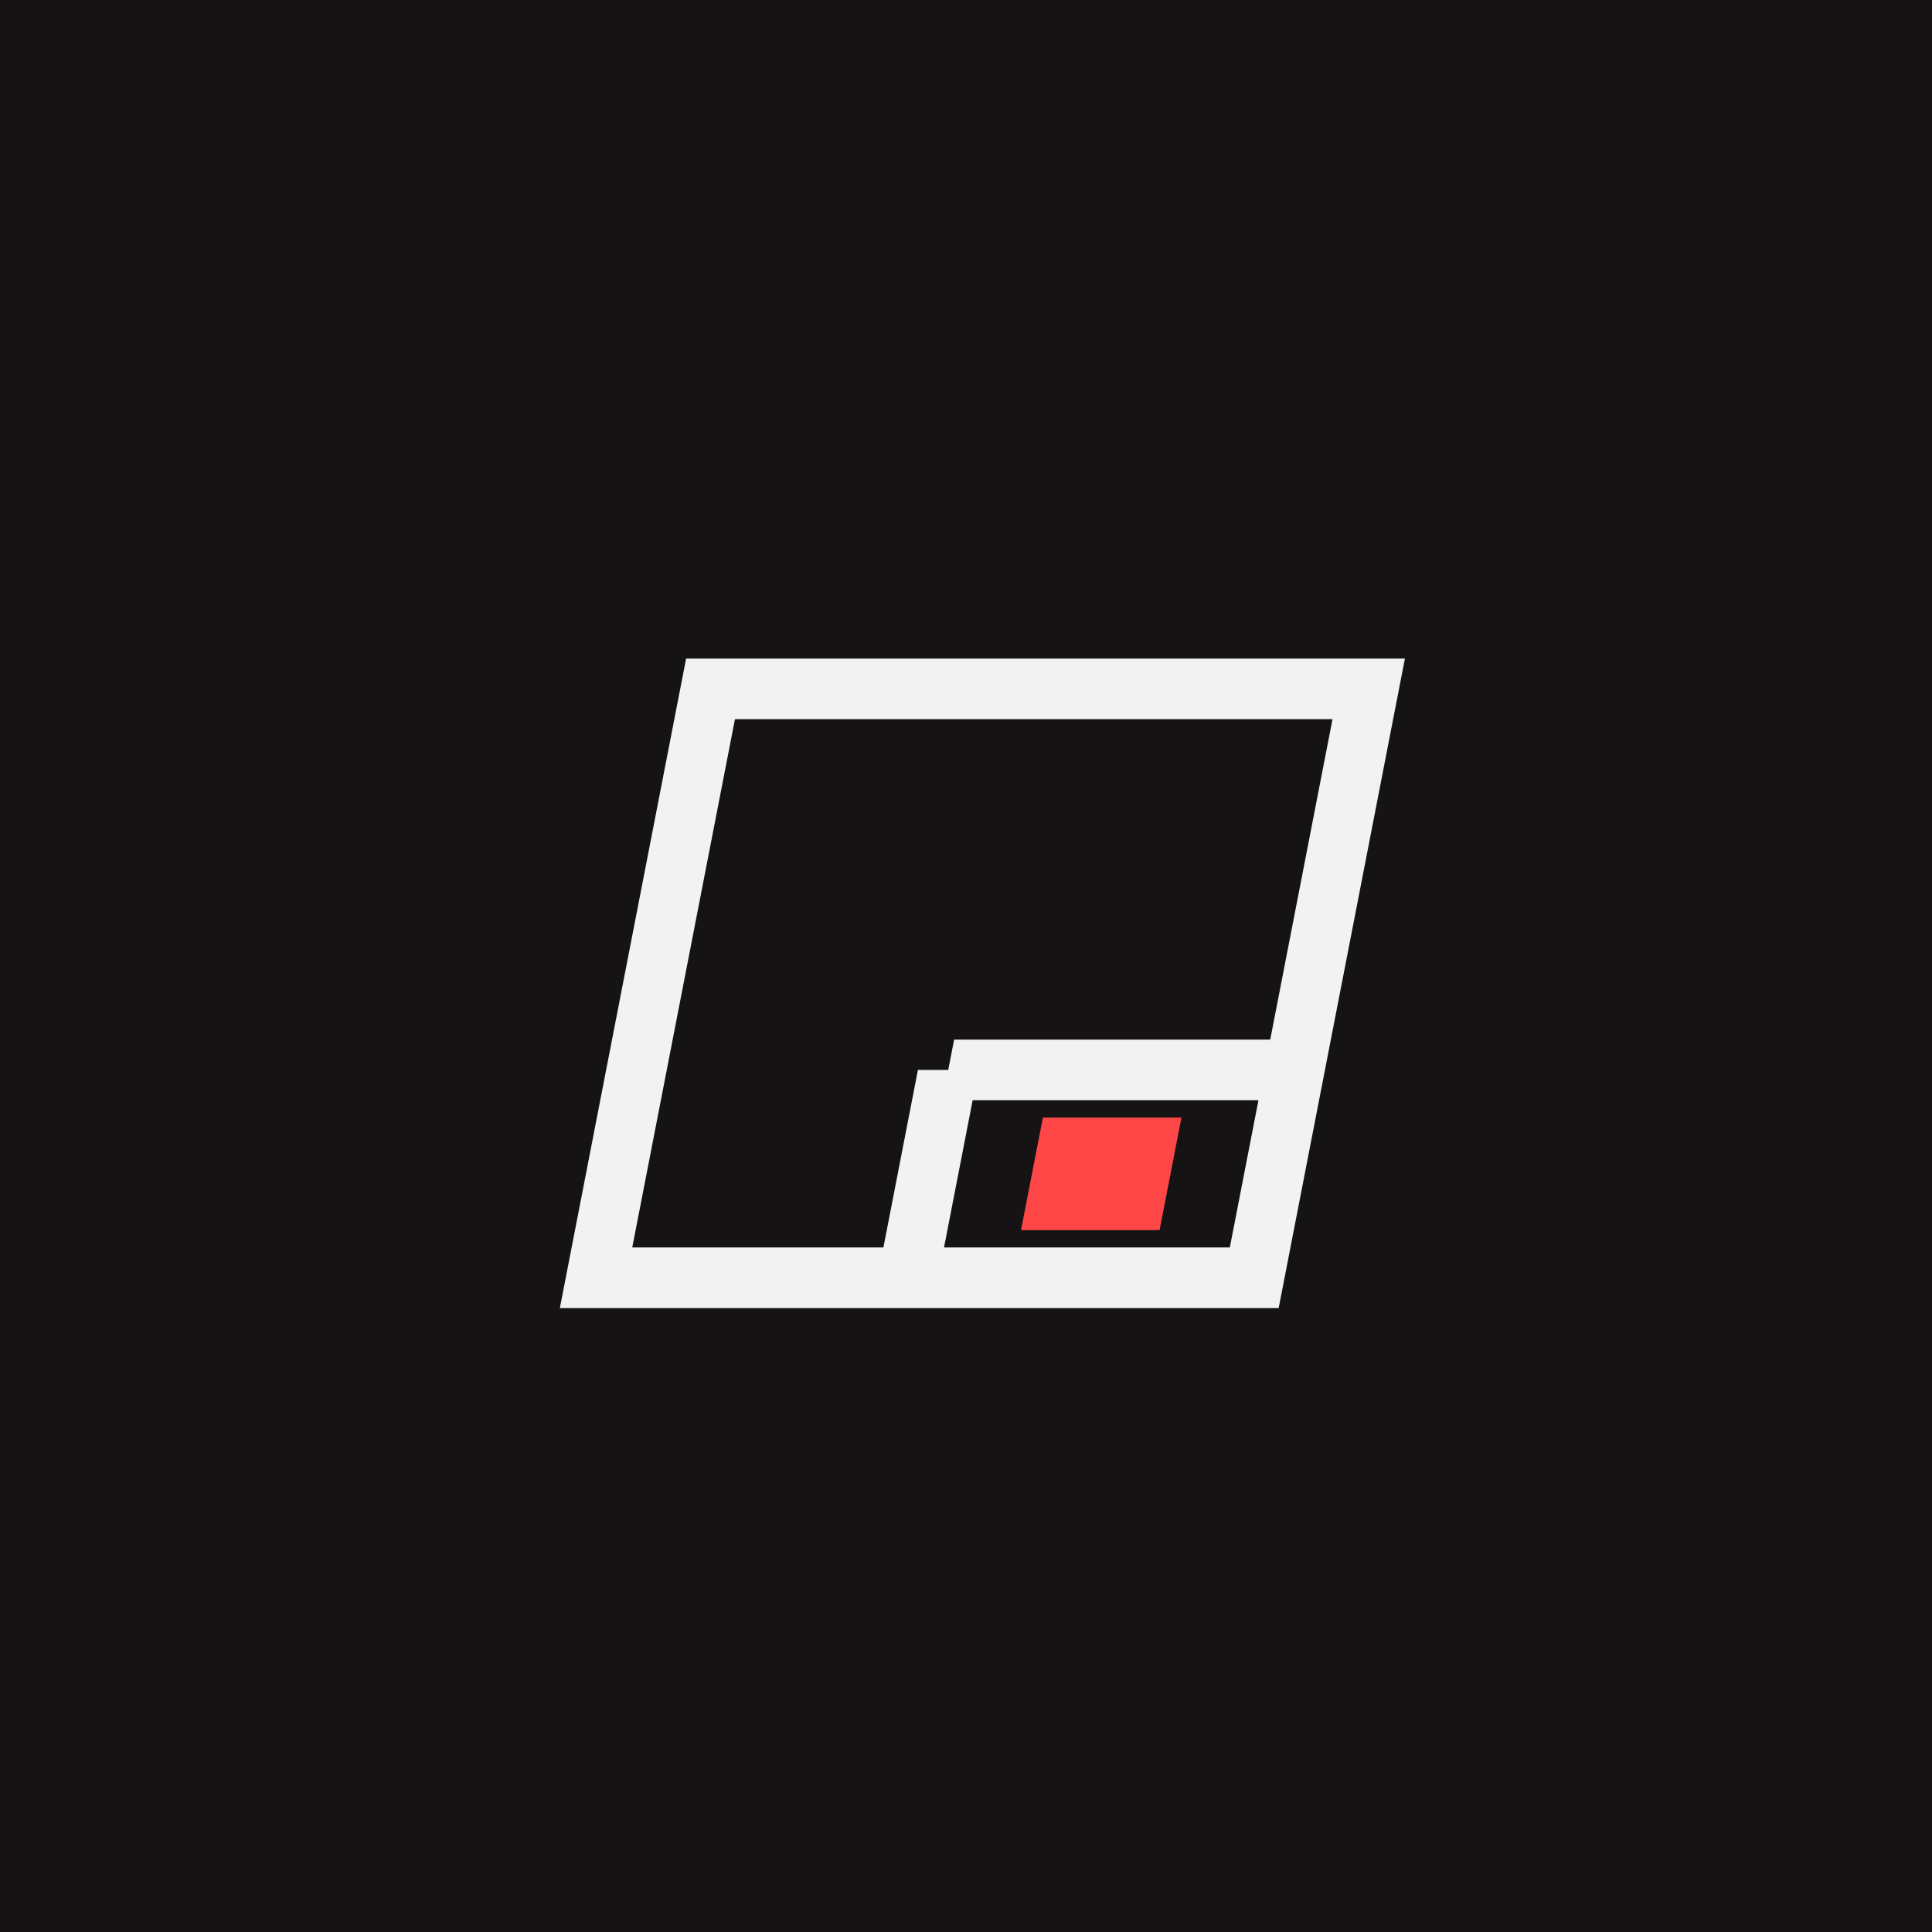
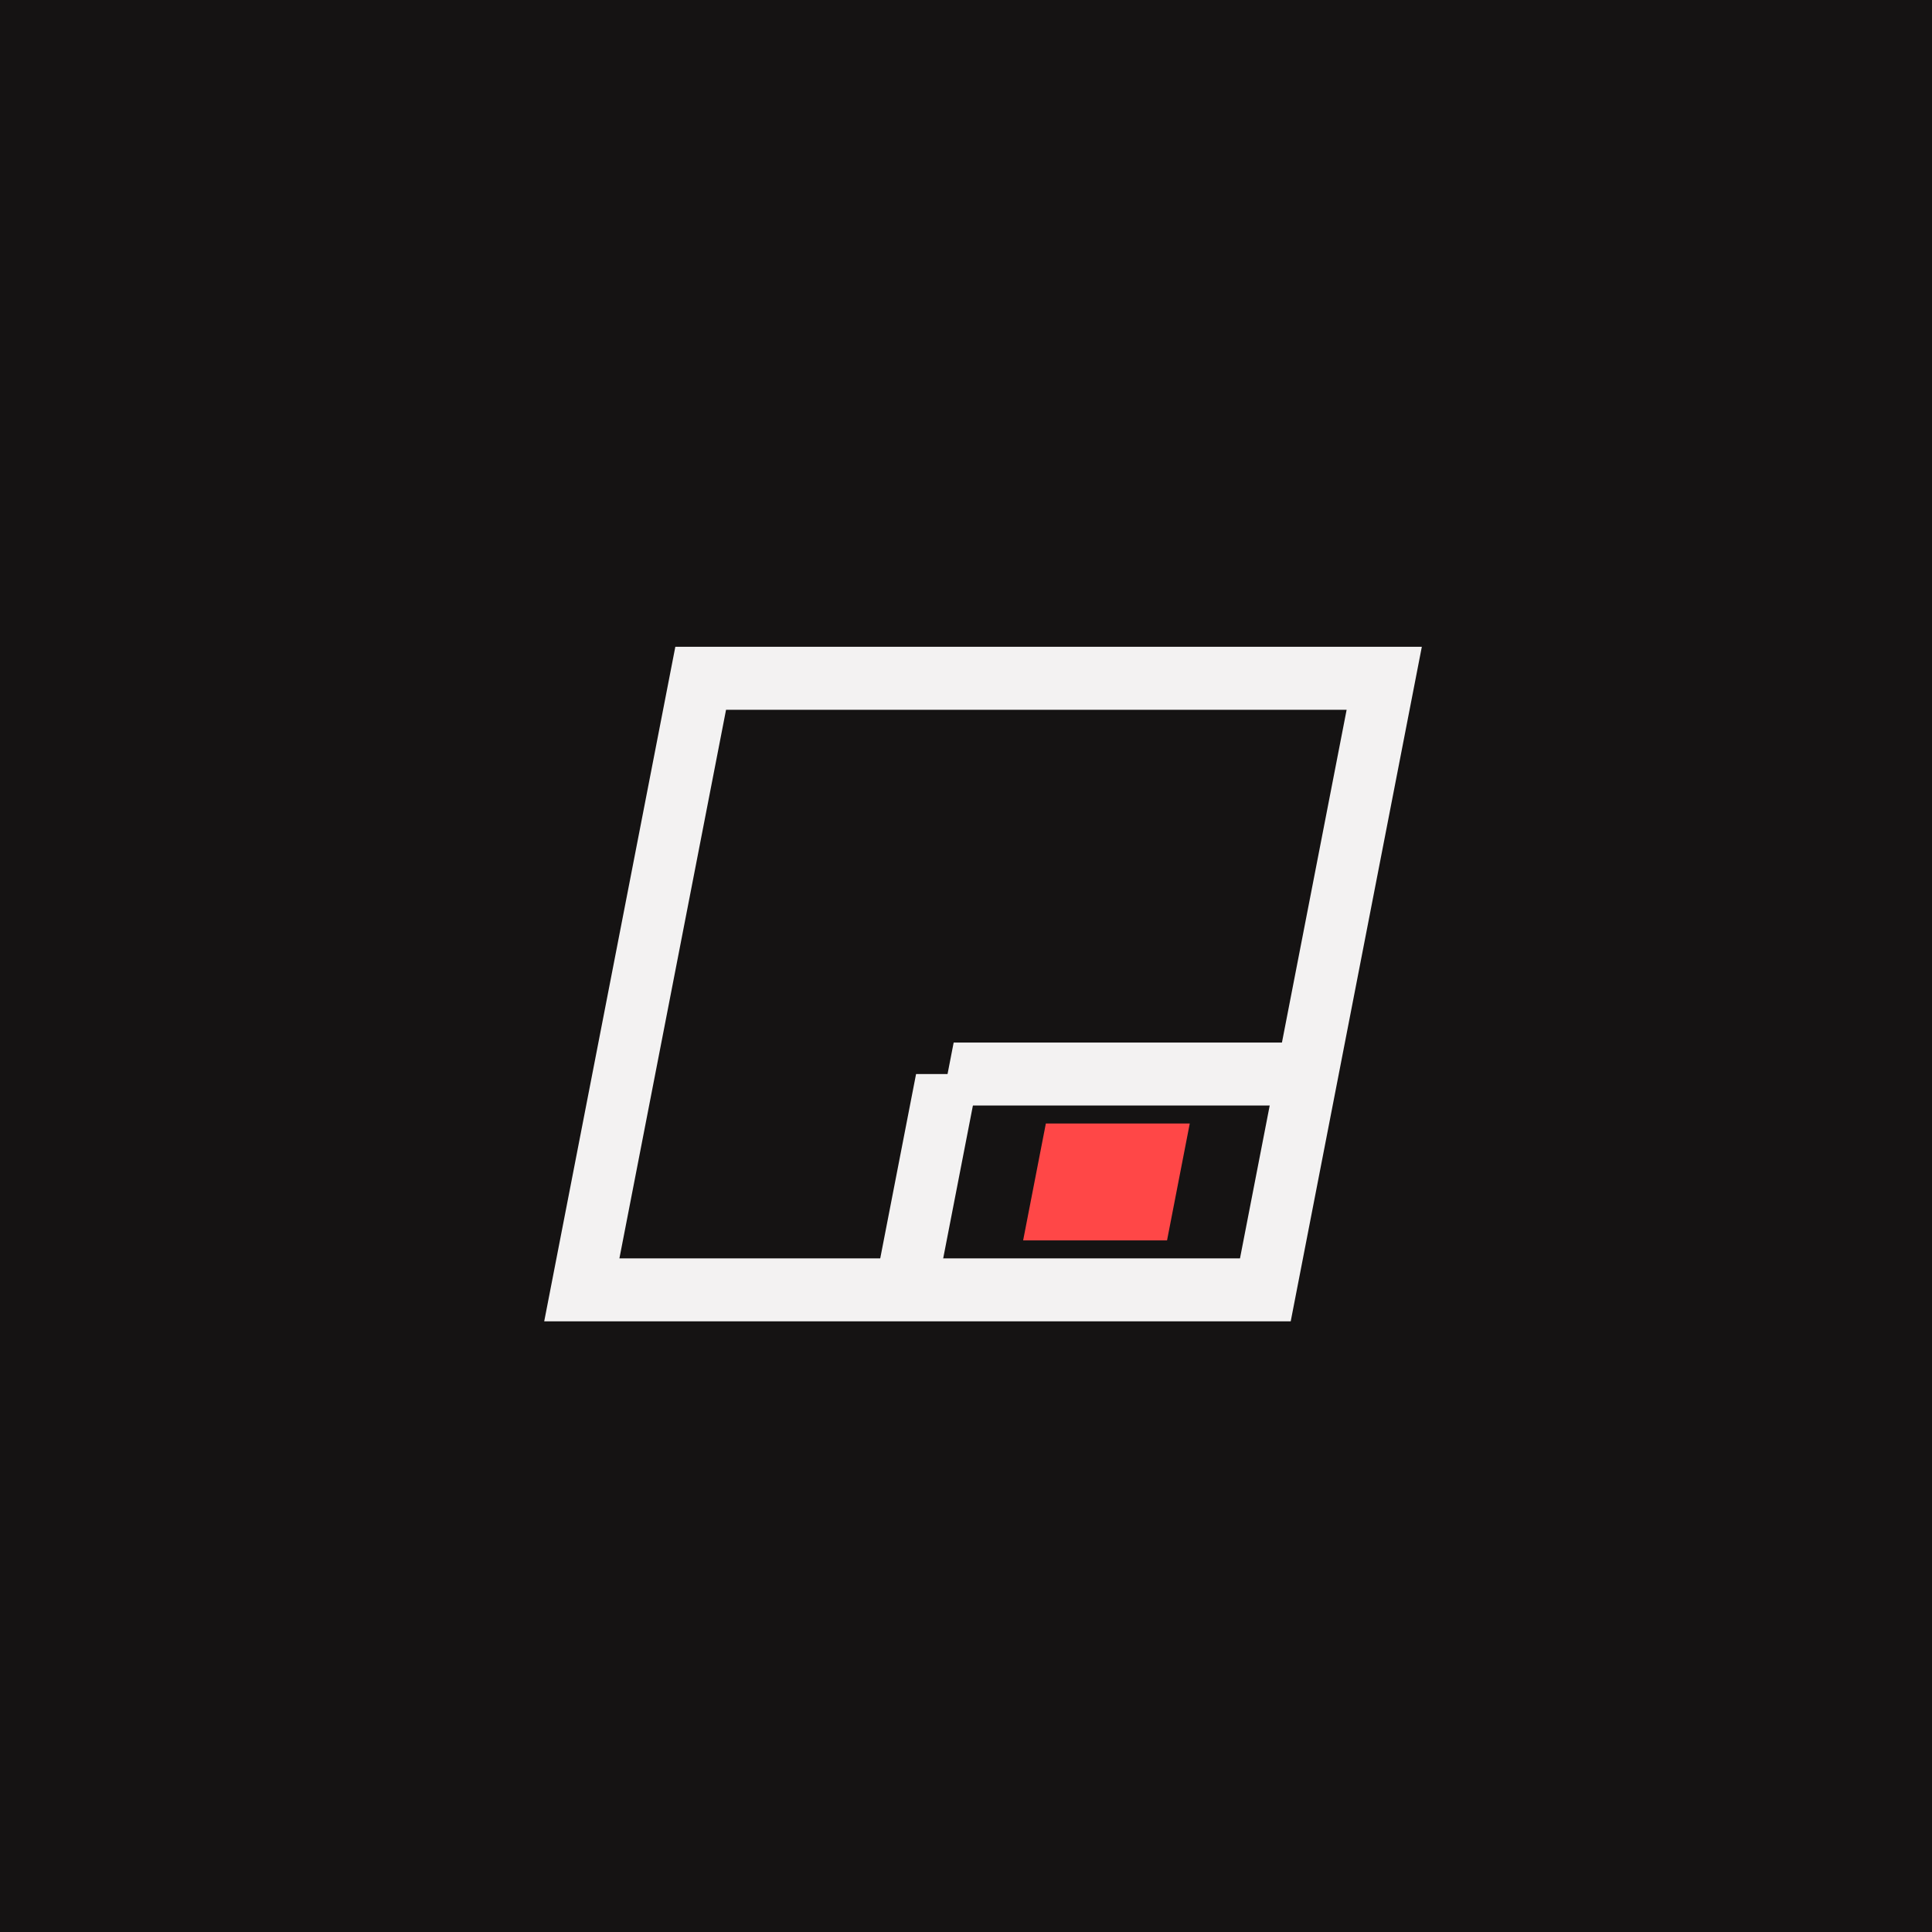
- <svg xmlns="http://www.w3.org/2000/svg" viewBox="0 0 460 460" width="460" height="460" fill="none">
-   <rect width="460" height="460" fill="#151313" />
-   <svg x="110.4" y="126.9" width="239.2" height="206.2" viewBox="0 0 116 100">
+ <svg xmlns="http://www.w3.org/2000/svg" viewBox="0 0 1024 1024" width="1024" height="1024" fill="none">
+   <rect width="1024" height="1024" fill="#151313" />
+   <svg x="235.5" y="273.7" width="553.0" height="476.7" viewBox="0 0 116 100">
    <g transform="translate(10,0) skewX(-11)" fill="none">
      <path d="M22 18 H98 V86 H22 Z" stroke="#F3F2F2" stroke-width="7" />
      <path d="M58 62 H98" stroke="#F3F2F2" stroke-width="7" />
      <path d="M58 62 V86" stroke="#F3F2F2" stroke-width="7" />
      <path d="M70 74 H86" stroke="#FF4747" stroke-width="13" />
    </g>
  </svg>
</svg>
